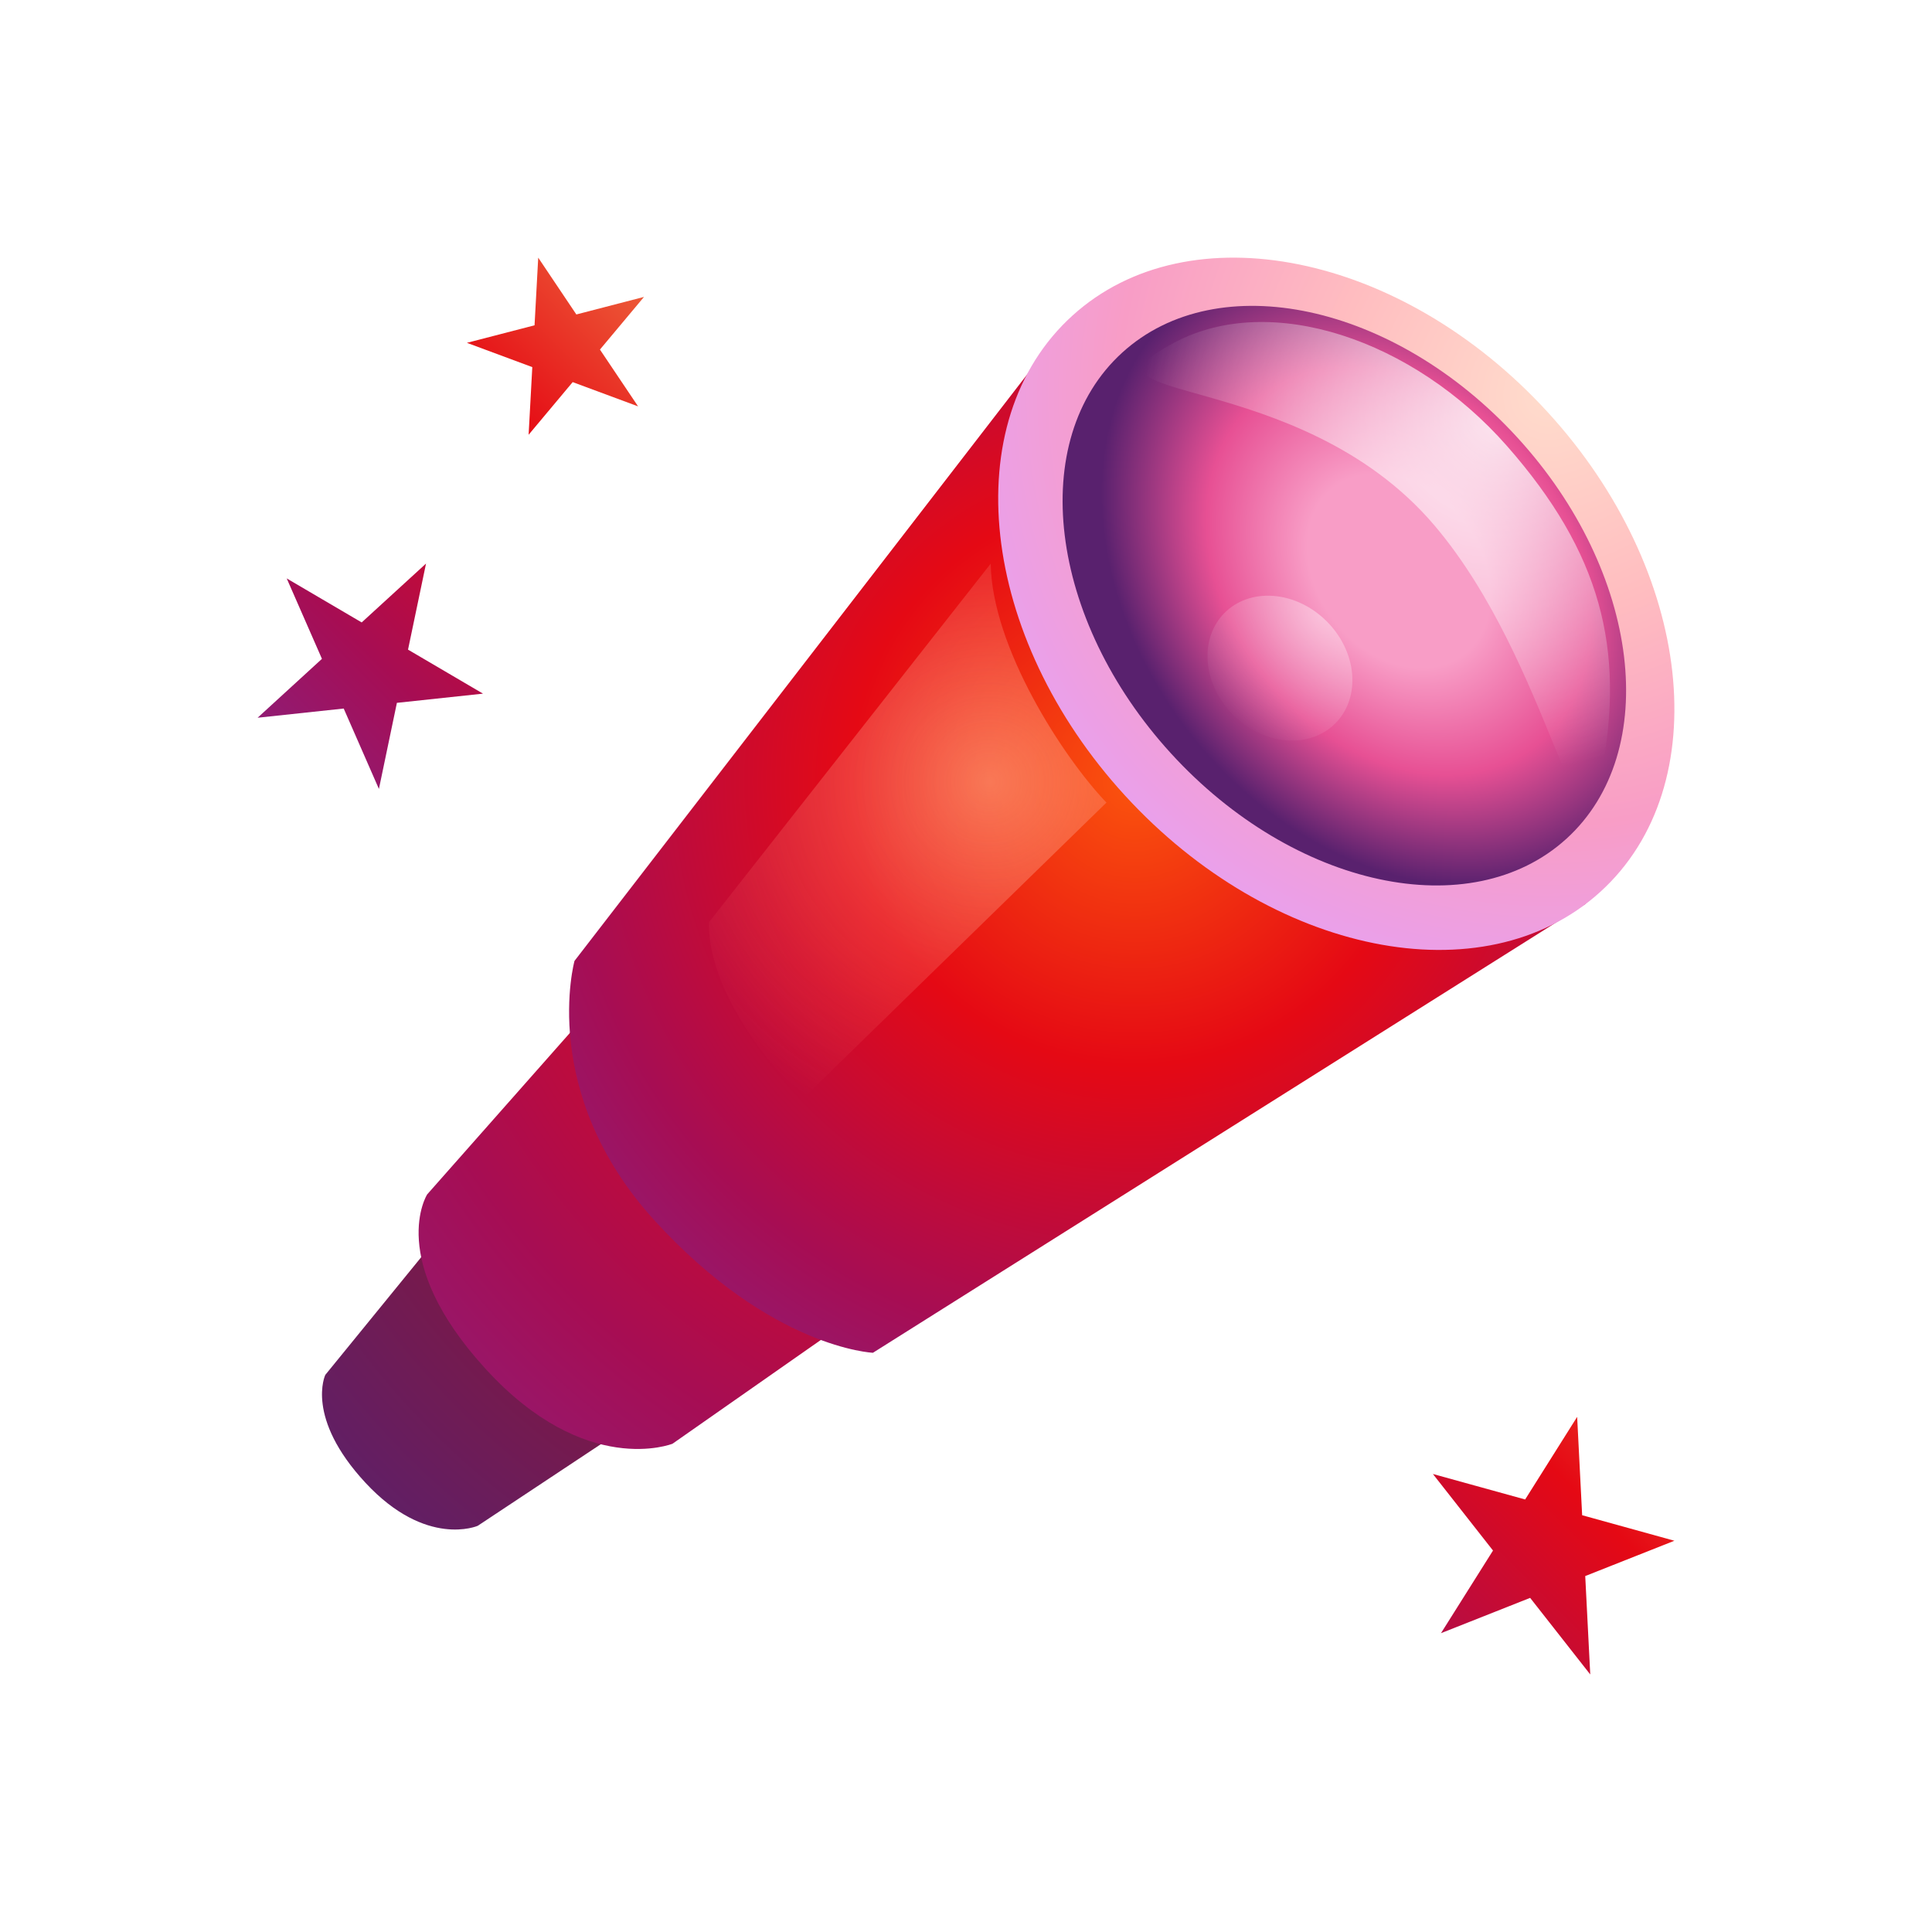
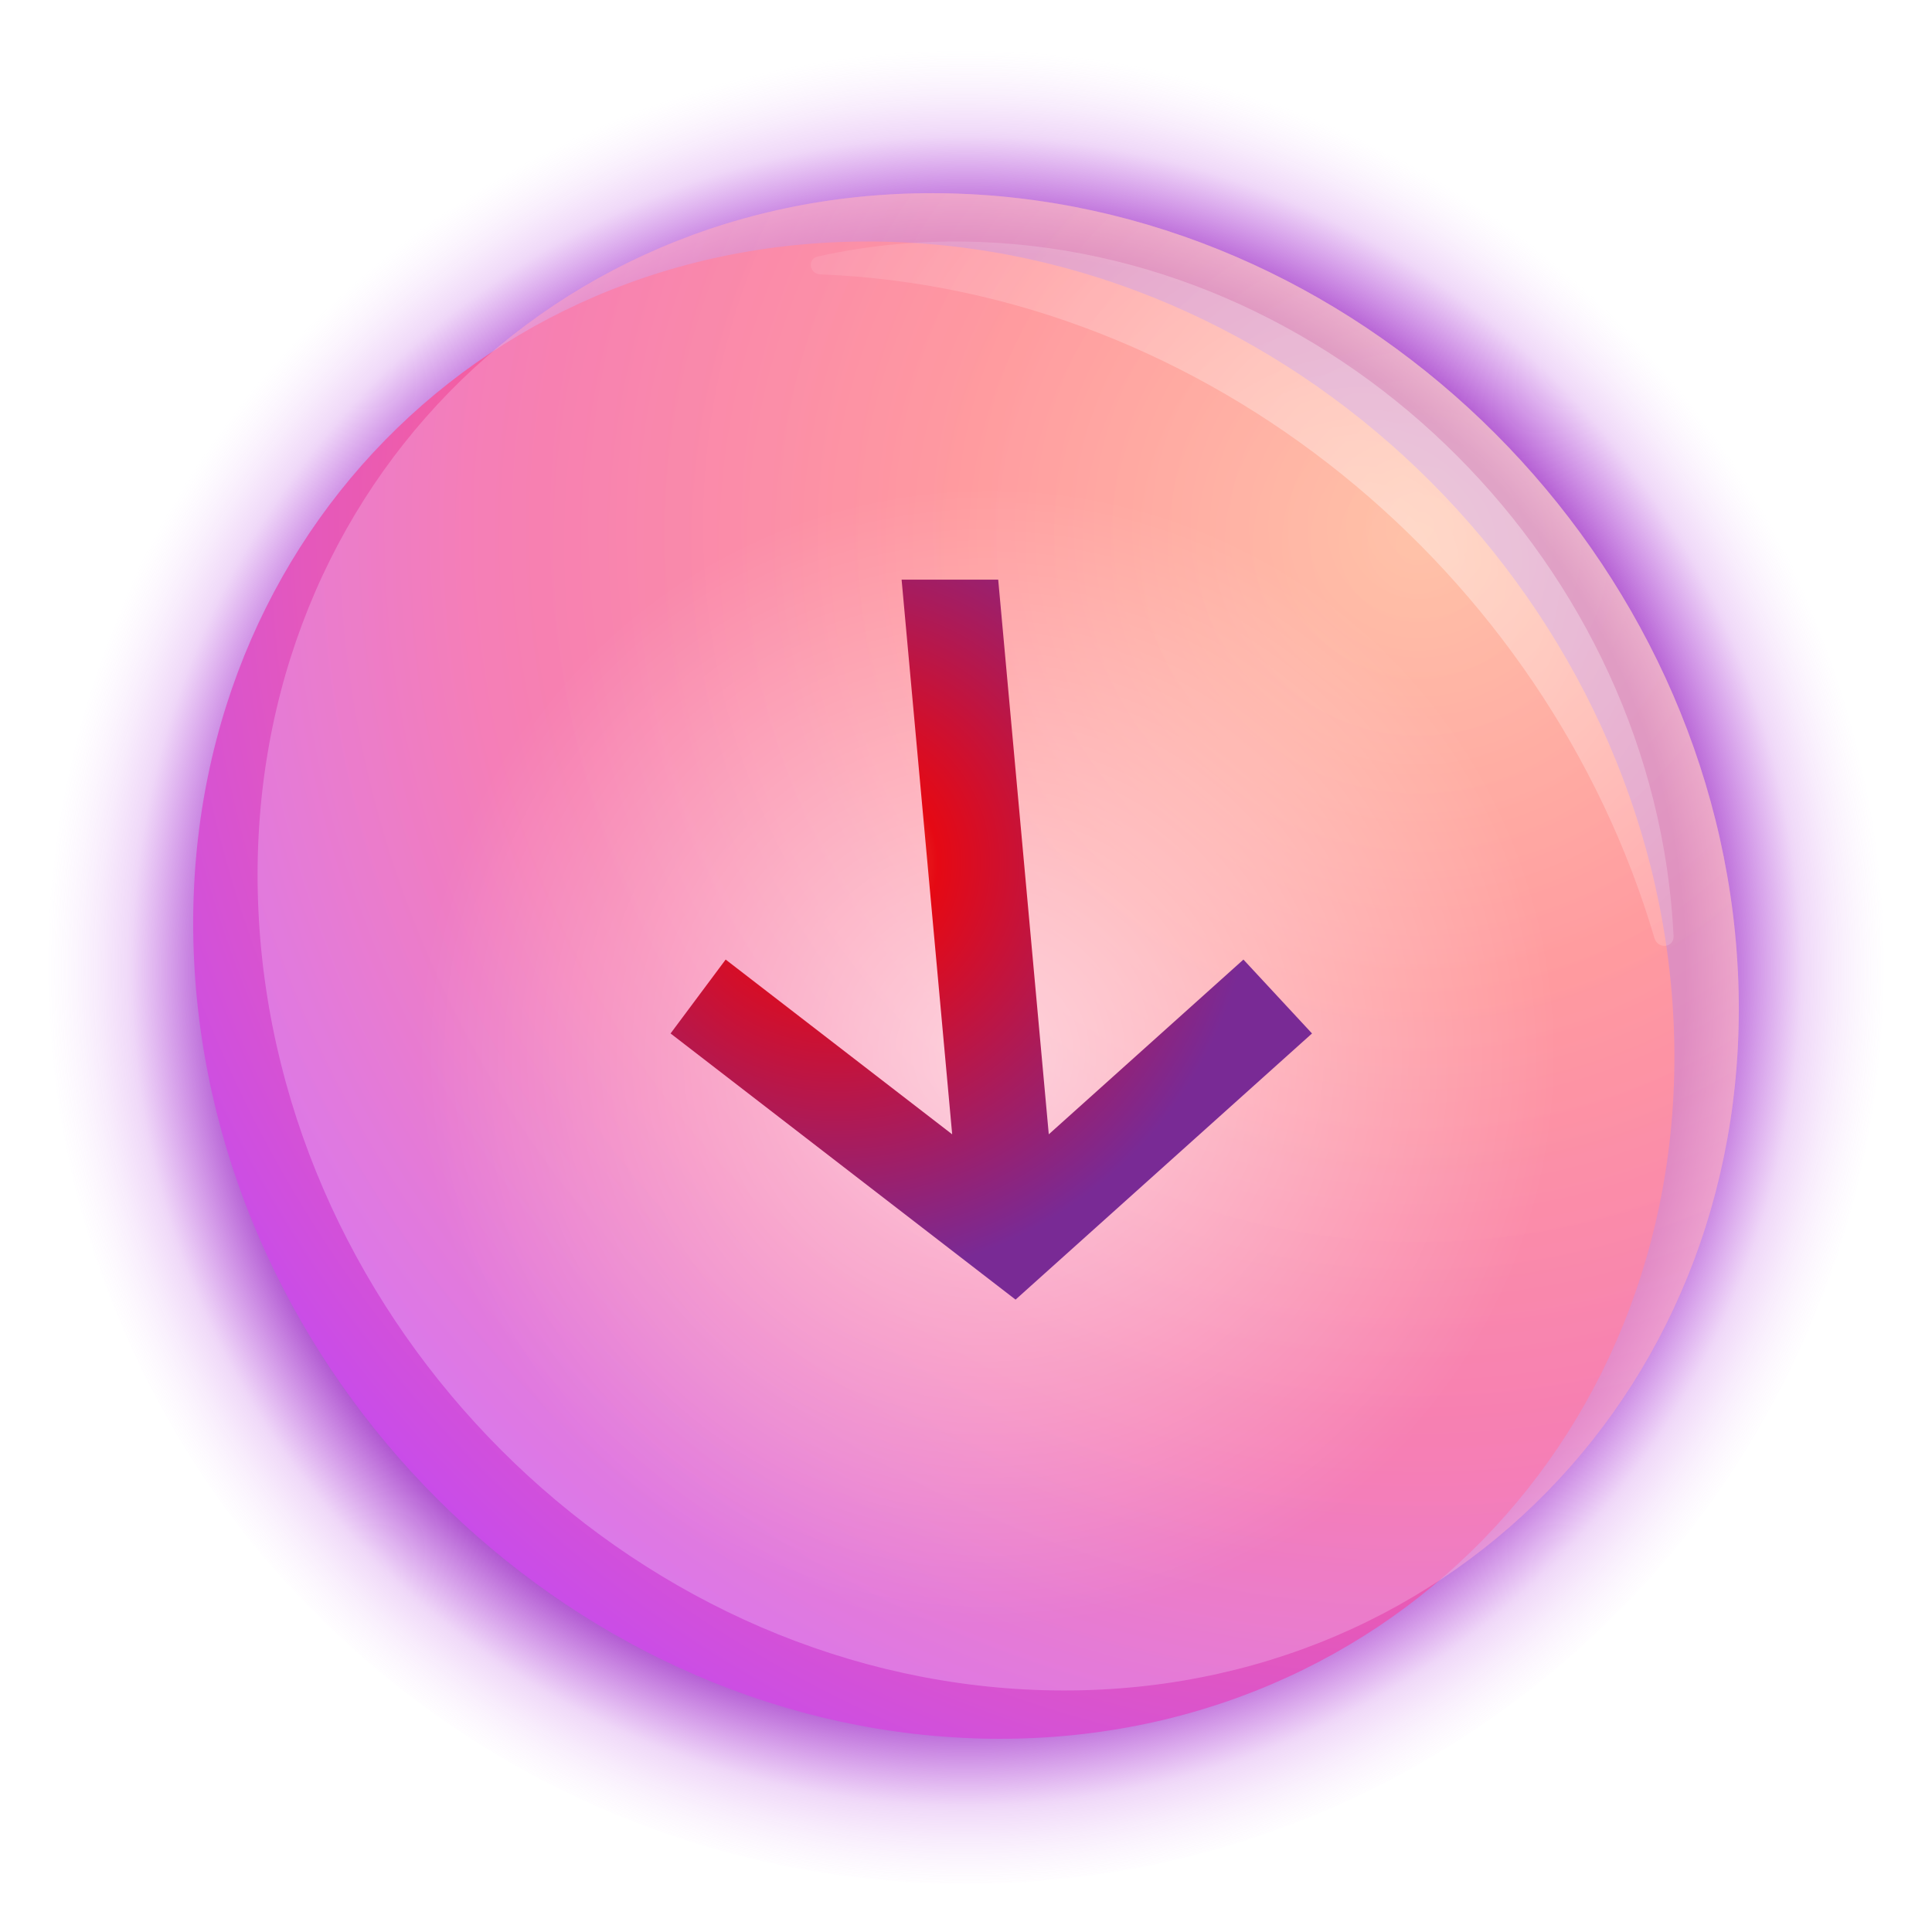
<svg width="72" height="72" viewBox="0 0 72 72" fill="none">
-   <g id="telescope-core-small">
-     <path id="Vector" d="M24.049 36.602L33.6 46.39L17.803 56.863C17.803 56.863 15.889 57.698 13.625 55.264C11.361 52.829 12.123 51.238 12.123 51.238L24.049 36.602Z" fill="url(#paint0_radial_5179_1664)" />
-     <path id="Vector_2" d="M25.034 34.199L36 46.151L25.062 53.804C25.062 53.804 21.829 55.098 18.099 51.017C14.369 46.936 15.92 44.511 15.92 44.511L25.034 34.199Z" fill="url(#paint1_radial_5179_1664)" />
-     <path id="Vector_3" d="M39 13.02L59.1 33.679L32.532 50.414C32.532 50.414 28.746 50.255 24.398 45.49C20.05 40.724 21.41 35.81 21.41 35.81L39 13.02Z" fill="url(#paint2_radial_5179_1664)" />
-     <path id="Vector_4" d="M57.671 15.352C63.104 21.281 63.986 29.288 59.639 33.237C55.292 37.186 47.363 35.581 41.929 29.651C36.495 23.722 35.614 15.715 39.962 11.766C44.308 7.817 52.237 9.423 57.671 15.352Z" fill="url(#paint3_radial_5179_1664)" />
-     <path id="Vector_5" d="M58.379 31.255C54.812 34.503 48.214 33.082 43.642 28.08C39.07 23.078 38.255 16.39 41.821 13.142C45.388 9.894 51.986 11.315 56.558 16.317C61.13 21.319 61.945 28.007 58.379 31.255Z" fill="url(#paint4_radial_5179_1664)" />
-     <path id="Vector_6" opacity="0.85" d="M59.678 28.823C60.576 24.178 59.654 20.593 56.16 16.62C52.666 12.646 47.351 10.866 43.78 12.76C39.371 15.098 48.373 13.596 53.458 19.581C57.826 24.724 58.852 33.101 59.678 28.823Z" fill="url(#paint5_radial_5179_1664)" />
-     <path id="Vector_7" opacity="0.4" d="M50.398 25.245C50.455 26.724 49.293 27.768 47.803 27.577C46.313 27.386 45.059 26.032 45.002 24.553C44.945 23.075 46.107 22.031 47.597 22.222C49.087 22.413 50.341 23.766 50.398 25.245Z" fill="url(#paint6_radial_5179_1664)" />
-     <path id="Vector_8" opacity="0.6" d="M36.922 21.004L26.426 34.363C26.33 36.46 28.29 39.553 30.033 40.834L41.234 29.91C39.6 28.201 36.959 24.102 36.922 21.004Z" fill="url(#paint7_radial_5179_1664)" />
-     <path id="Vector_9" fill-rule="evenodd" clip-rule="evenodd" d="M20.058 9.602L21.479 11.719L24 11.065L22.358 13.027L23.779 15.144L21.342 14.24L19.7 16.202L19.837 13.681L17.4 12.776L19.921 12.123L20.058 9.602ZM58.776 52.802L58.962 56.468L62.4 57.419L59.077 58.735L59.264 62.402L57.024 59.548L53.701 60.864L55.64 57.784L53.4 54.931L56.838 55.881L58.776 52.802ZM15.206 24.21L15.877 21.002L13.479 23.196L10.685 21.556L11.998 24.553L9.6 26.748L12.809 26.405L14.121 29.402L14.791 26.193L18 25.85L15.206 24.21Z" fill="url(#paint8_linear_5179_1664)" />
+   <g id="download-core-small">
+     <path id="Vector" d="M36 70.201C54.888 70.201 70.2 54.889 70.2 36.001C70.2 17.113 54.888 1.801 36 1.801C17.112 1.801 1.8 17.113 1.8 36.001C1.8 54.889 17.112 70.201 36 70.201Z" fill="url(#paint0_radial_5179_7940)" />
+     <path id="Vector_2" opacity="0.4" d="M64.766 36.195C65.521 51.592 53.791 63.582 38.567 62.977C23.343 62.372 10.389 49.4 9.634 34.003C8.88 18.607 20.609 6.616 35.833 7.221C51.057 7.826 64.01 20.798 64.766 36.195Z" fill="url(#paint1_radial_5179_7940)" />
+     <path id="Vector_3" d="M62.366 37.996C63.12 53.392 51.391 65.383 36.167 64.778C20.943 64.173 7.989 51.201 7.234 35.804C6.48 20.407 18.209 8.417 33.433 9.022C48.657 9.627 61.61 22.599 62.366 37.996Z" fill="url(#paint2_radial_5179_7940)" />
+     <path id="Vector_4" opacity="0.5" d="M64.766 36.195C65.521 51.592 53.791 63.582 38.567 62.977C23.343 62.372 10.389 49.4 9.634 34.003C8.88 18.607 20.609 6.616 35.833 7.221C51.057 7.826 64.01 20.798 64.766 36.195Z" fill="url(#paint3_radial_5179_7940)" />
+     <path id="Vector_5" opacity="0.6" d="M36.9 60.6C48.664 60.6 58.2 51.064 58.2 39.3C58.2 27.536 48.664 18 36.9 18C25.136 18 15.6 27.536 15.6 39.3C15.6 51.064 25.136 60.6 36.9 60.6Z" fill="url(#paint4_radial_5179_7940)" />
+     <path id="Vector_6" fill-rule="evenodd" clip-rule="evenodd" d="M39.085 42.273L46.339 35.76L48.895 38.514L38.912 47.477L37.847 48.433L36.607 47.477L24.99 38.514L27.043 35.76L35.485 42.273L33.6 21.602H37.2L39.085 42.273Z" fill="url(#paint5_radial_5179_7940)" />
+     <path id="Vector_7" opacity="0.4" fill-rule="evenodd" clip-rule="evenodd" d="M61.657 34.962C61.783 35.389 62.391 35.323 62.369 34.878C61.696 21.137 50.151 9.56 36.582 9.02C34.461 8.935 32.416 9.125 30.477 9.559C30.075 9.649 30.157 10.208 30.57 10.225C45.009 10.798 57.625 21.297 61.657 34.962Z" fill="url(#paint6_radial_5179_7940)" />
  </g>
  <defs>
-     <radialGradient id="paint0_radial_5179_1664" cx="0" cy="0" r="1" gradientUnits="userSpaceOnUse" gradientTransform="translate(36.6875 32.7016) rotate(135) scale(34.9134)">
-       <stop stop-color="#99421D" />
-       <stop offset="0.333" stop-color="#99161D" />
-       <stop offset="0.667" stop-color="#7D1845" />
-       <stop offset="1" stop-color="#59216E" />
+     <radialGradient id="paint0_radial_5179_7940" cx="0" cy="0" r="1" gradientUnits="userSpaceOnUse" gradientTransform="translate(36.0001 36.1837) rotate(-90) scale(34.3829)">
+       <stop offset="0.782" stop-color="#982DBE" />
+       <stop offset="0.907" stop-color="#B038DC" stop-opacity="0.2" />
+       <stop offset="1" stop-color="#E4A1FA" stop-opacity="0" />
    </radialGradient>
-     <radialGradient id="paint1_radial_5179_1664" cx="0" cy="0" r="1" gradientUnits="userSpaceOnUse" gradientTransform="translate(42.5937 27.2992) rotate(135) scale(44.5477 44.5279)">
-       <stop stop-color="#EF7744" />
-       <stop offset="0.333" stop-color="#E50914" />
-       <stop offset="0.667" stop-color="#A70D53" />
-       <stop offset="1" stop-color="#792A95" />
-     </radialGradient>
-     <radialGradient id="paint2_radial_5179_1664" cx="0" cy="0" r="1" gradientUnits="userSpaceOnUse" gradientTransform="translate(42.3 29.106) rotate(135) scale(31.8127)">
-       <stop stop-color="#FB540D" />
-       <stop offset="0.333" stop-color="#E50914" />
-       <stop offset="0.667" stop-color="#A70D53" />
-       <stop offset="1" stop-color="#792A95" />
-     </radialGradient>
-     <radialGradient id="paint3_radial_5179_1664" cx="0" cy="0" r="1" gradientUnits="userSpaceOnUse" gradientTransform="translate(57.675 14.7078) rotate(134.326) scale(24.0433 24.0367)">
+     <radialGradient id="paint1_radial_5179_7940" cx="0" cy="0" r="1" gradientUnits="userSpaceOnUse" gradientTransform="translate(52.9937 20.0992) rotate(135) scale(49.9836)">
      <stop stop-color="#FFDCCC" />
      <stop offset="0.333" stop-color="#FFBDC0" />
      <stop offset="0.667" stop-color="#F89DC6" />
      <stop offset="1" stop-color="#E4A1FA" />
    </radialGradient>
-     <radialGradient id="paint4_radial_5179_1664" cx="0" cy="0" r="1" gradientUnits="userSpaceOnUse" gradientTransform="translate(52.1305 21.273) rotate(141.875) scale(9.87138 12.8159)">
-       <stop offset="0.307" stop-color="#F89DC6" />
-       <stop offset="0.645" stop-color="#E75094" />
-       <stop offset="1" stop-color="#59216E" />
+     <radialGradient id="paint2_radial_5179_7940" cx="0" cy="0" r="1" gradientUnits="userSpaceOnUse" gradientTransform="translate(52.7999 19.6937) rotate(135) scale(53.1037)">
+       <stop stop-color="#FFA984" />
+       <stop offset="0.333" stop-color="#FF787F" />
+       <stop offset="0.667" stop-color="#F45FA2" />
+       <stop offset="1" stop-color="#C44AF1" />
    </radialGradient>
-     <radialGradient id="paint5_radial_5179_1664" cx="0" cy="0" r="1" gradientUnits="userSpaceOnUse" gradientTransform="translate(55.8 15.6) rotate(135) scale(13.1522)">
+     <radialGradient id="paint3_radial_5179_7940" cx="0" cy="0" r="1" gradientUnits="userSpaceOnUse" gradientTransform="translate(52.9937 20.0992) rotate(135) scale(49.9836)">
+       <stop stop-color="#FFDCCC" />
+       <stop offset="0.333" stop-color="#FFBDC0" />
+       <stop offset="0.667" stop-color="#F89DC6" />
+       <stop offset="1" stop-color="#E4A1FA" />
+     </radialGradient>
+     <radialGradient id="paint4_radial_5179_7940" cx="0" cy="0" r="1" gradientUnits="userSpaceOnUse" gradientTransform="translate(36.9 39.3) scale(21.3)">
      <stop stop-color="white" />
      <stop offset="1" stop-color="white" stop-opacity="0" />
    </radialGradient>
-     <radialGradient id="paint6_radial_5179_1664" cx="0" cy="0" r="1" gradientUnits="userSpaceOnUse" gradientTransform="translate(49.2362 22.9648) rotate(131.079) scale(5.08644 6.006)">
+     <radialGradient id="paint5_radial_5179_7940" cx="0" cy="0" r="1" gradientUnits="userSpaceOnUse" gradientTransform="translate(31.2 32.1016) rotate(39.5226) scale(15.5567)">
+       <stop stop-color="#EF7744" />
+       <stop offset="0.241" stop-color="#E50914" />
+       <stop offset="1" stop-color="#792A95" />
+     </radialGradient>
+     <radialGradient id="paint6_radial_5179_7940" cx="0" cy="0" r="1" gradientUnits="userSpaceOnUse" gradientTransform="translate(50.7 21.3) rotate(-180) scale(30)">
      <stop stop-color="white" />
      <stop offset="1" stop-color="white" stop-opacity="0" />
    </radialGradient>
-     <radialGradient id="paint7_radial_5179_1664" cx="0" cy="0" r="1" gradientUnits="userSpaceOnUse" gradientTransform="translate(36.8758 29.1353) rotate(137.622) scale(13.5764)">
-       <stop stop-color="#FFA984" />
-       <stop offset="1" stop-color="#F7636B" stop-opacity="0" />
-     </radialGradient>
-     <linearGradient id="paint8_linear_5179_1664" x1="44.65" y1="27.902" x2="24.25" y2="48.302" gradientUnits="userSpaceOnUse">
-       <stop stop-color="#EF7744" />
-       <stop offset="0.333" stop-color="#E50914" />
-       <stop offset="0.667" stop-color="#A70D53" />
-       <stop offset="1" stop-color="#792A95" />
-     </linearGradient>
  </defs>
</svg>
